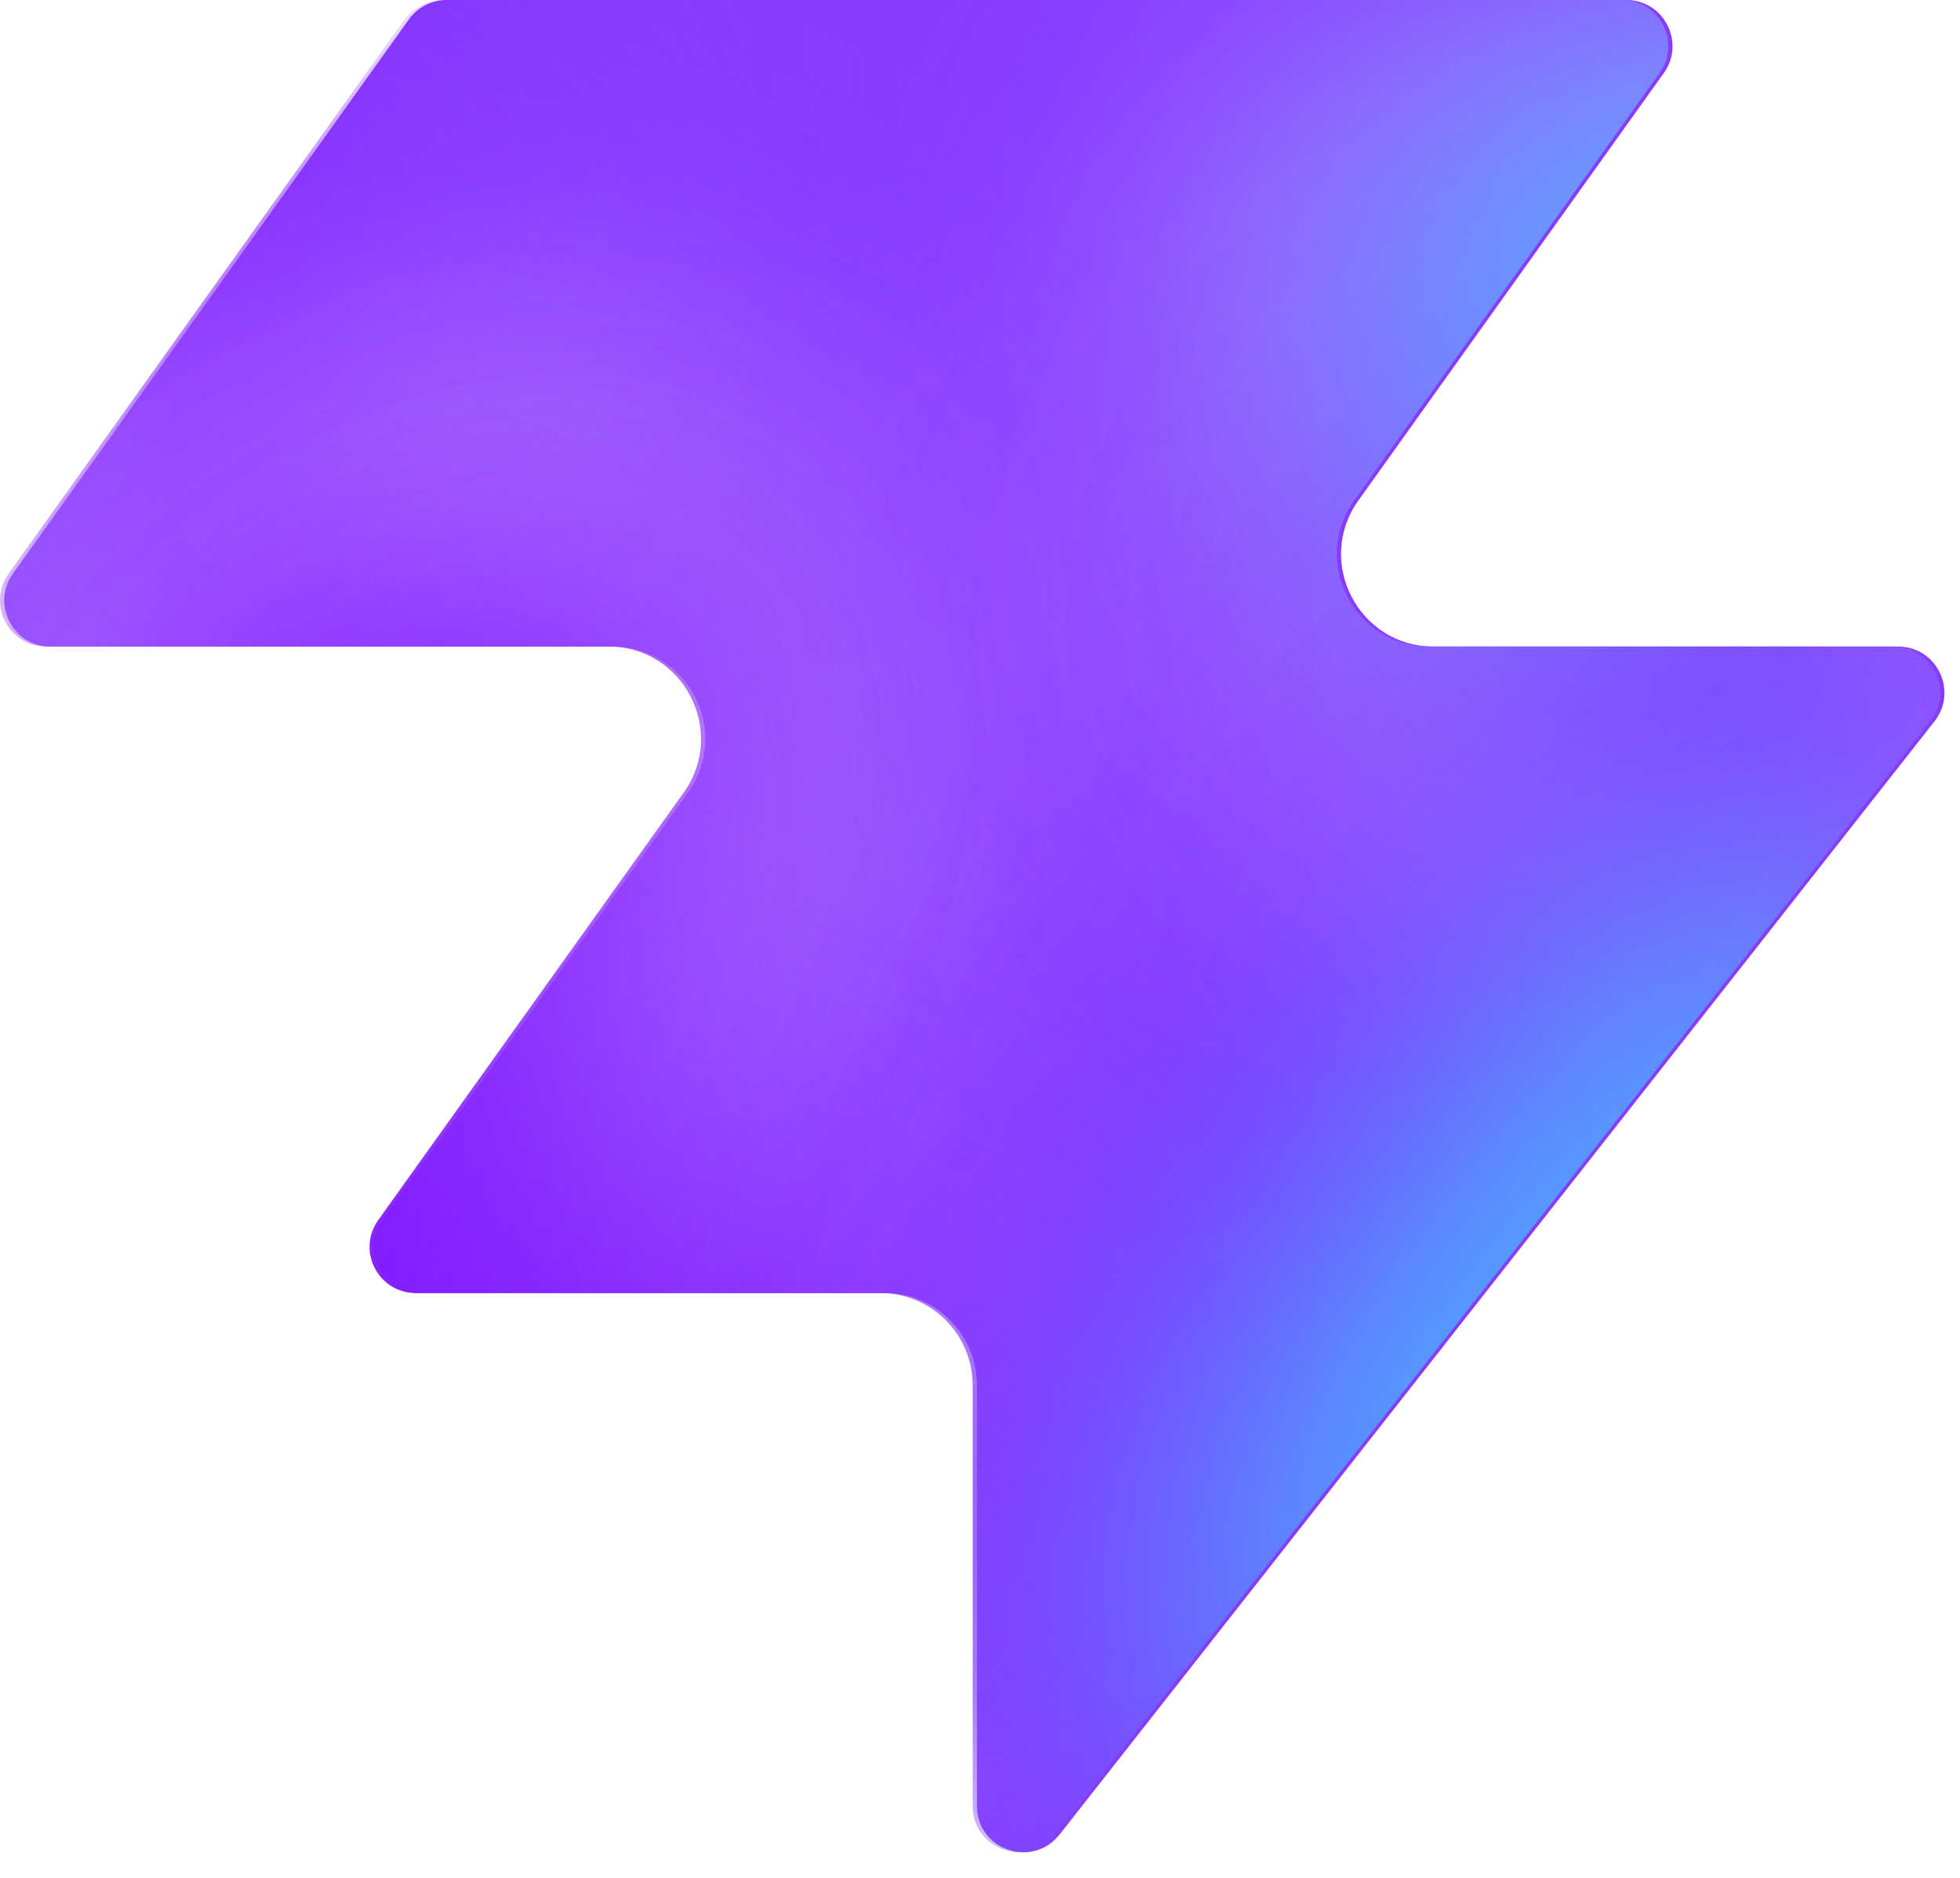
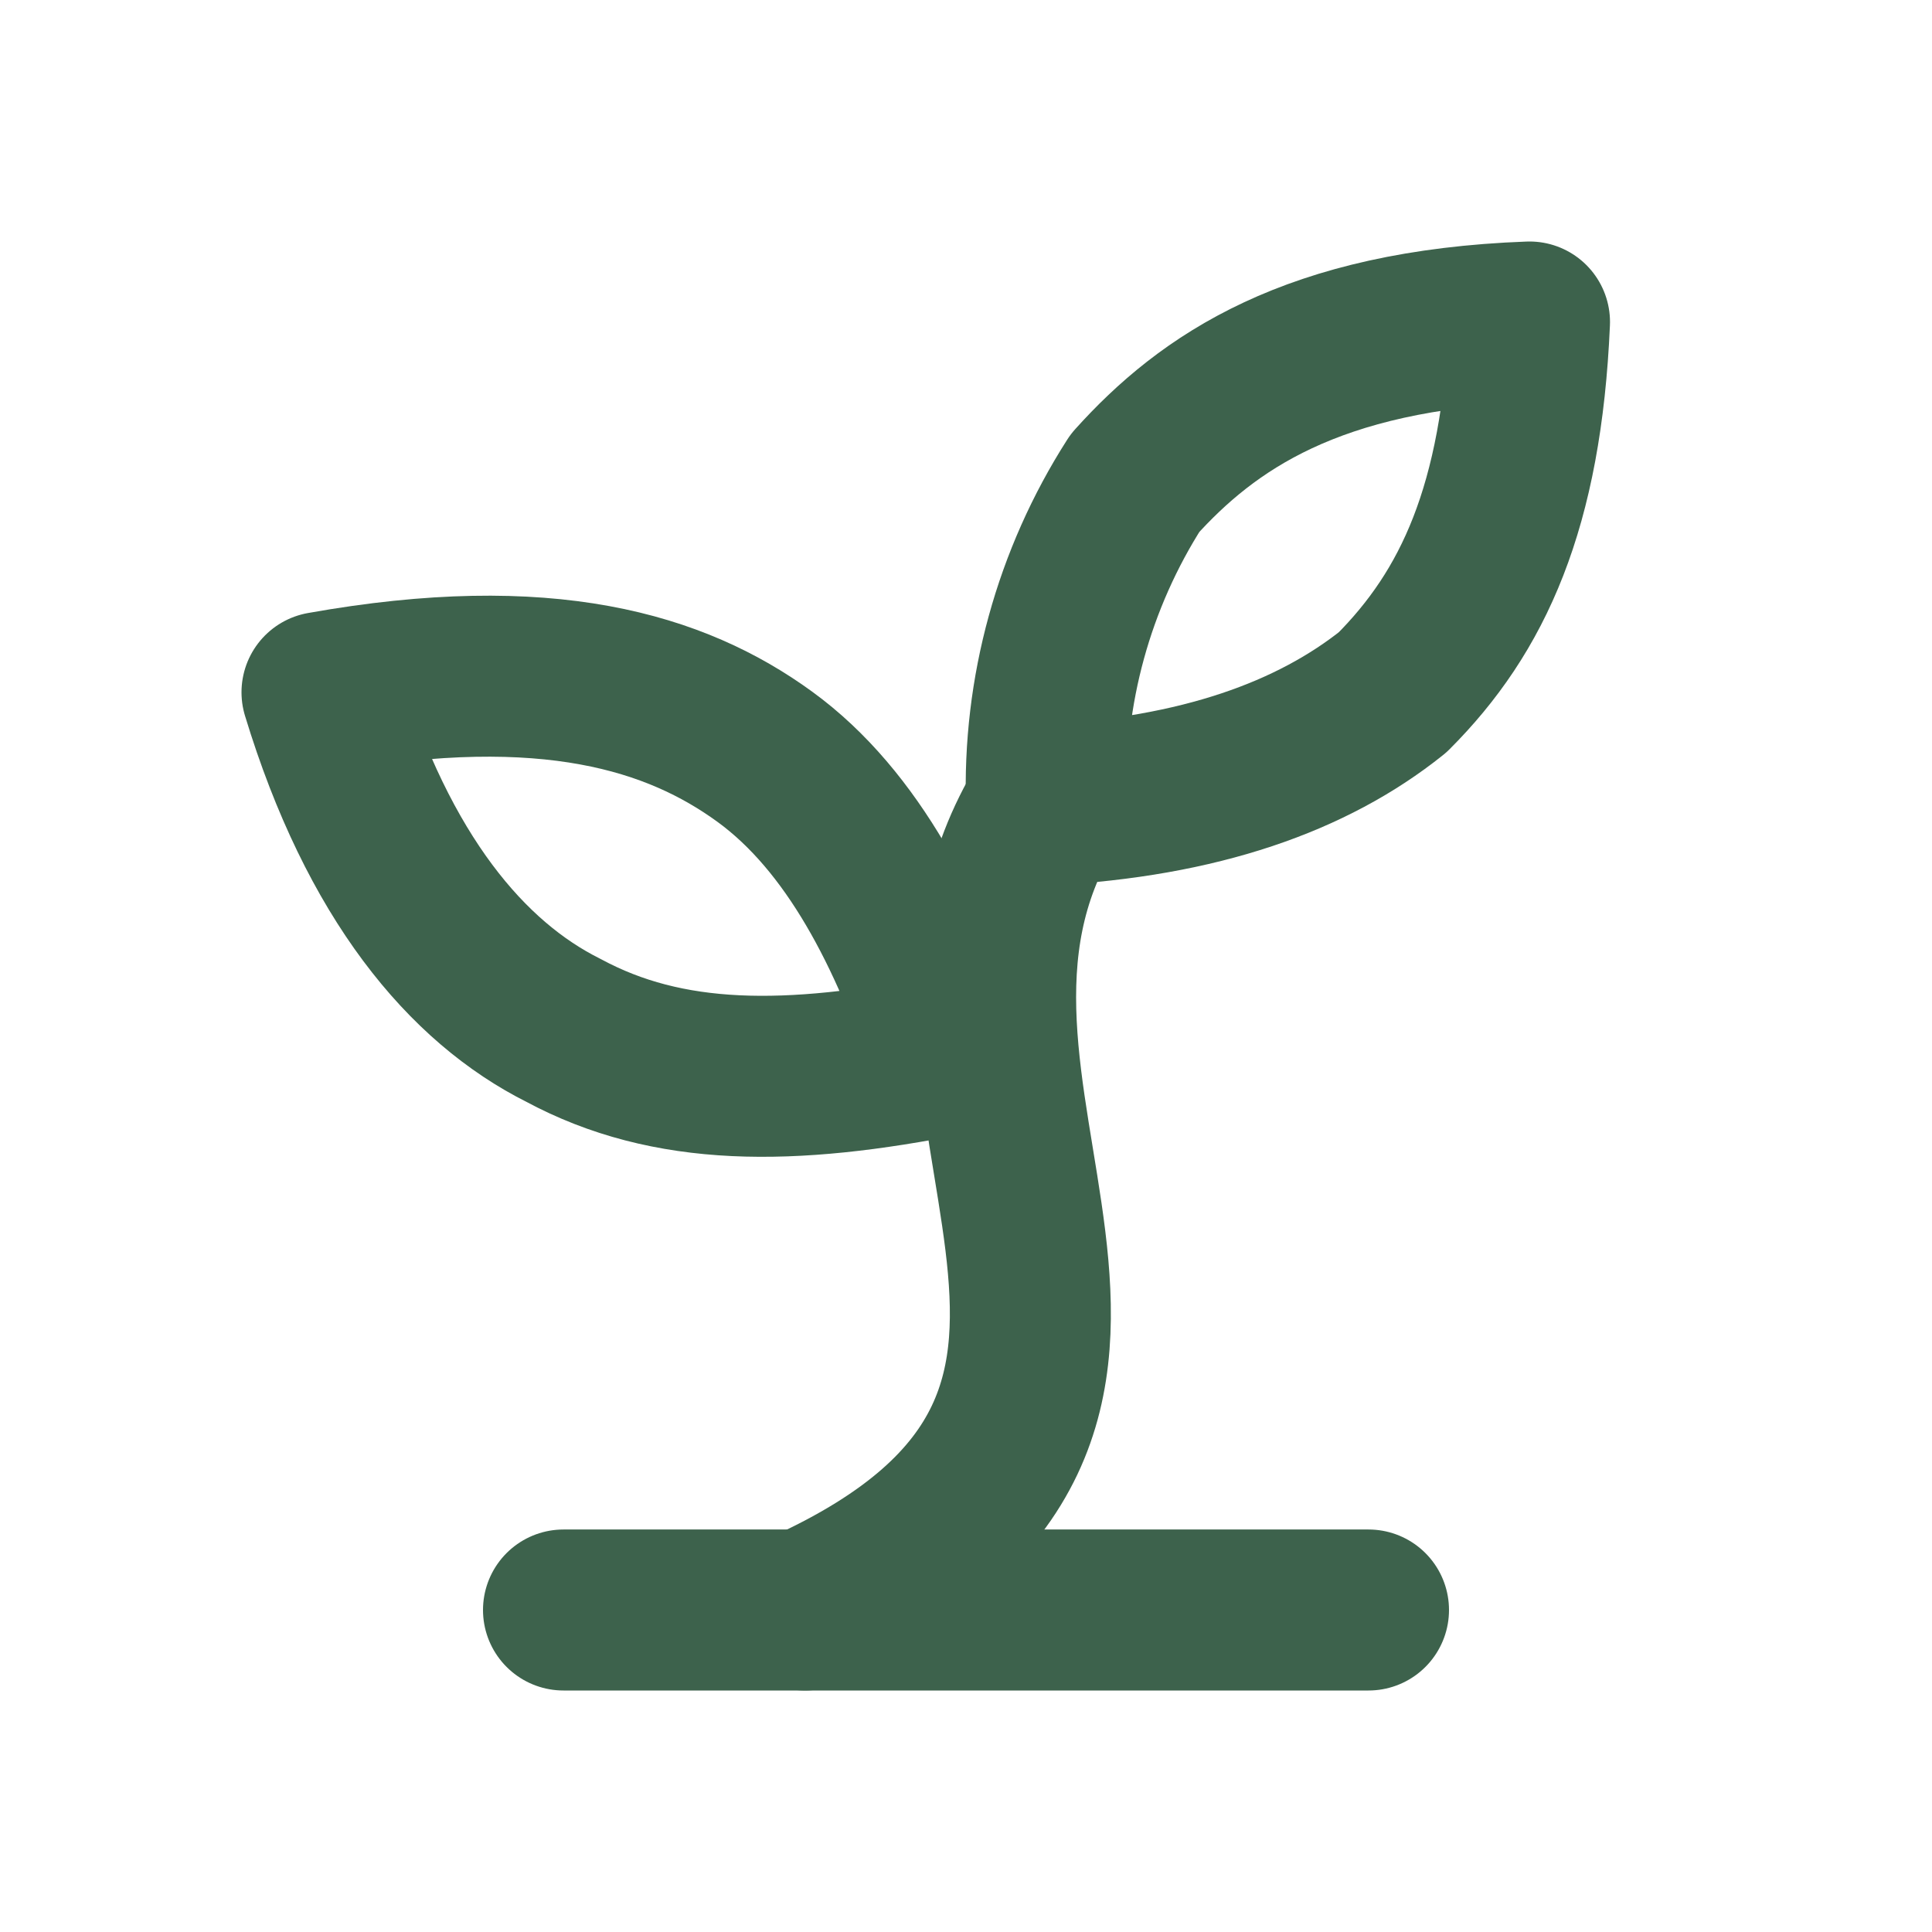
- <svg xmlns="http://www.w3.org/2000/svg" width="48" height="46" fill="none" viewBox="0 0 48 46">
-   <path fill="#863bff" d="M25.946 44.938c-.664.845-2.021.375-2.021-.698V33.937a2.26 2.26 0 0 0-2.262-2.262H10.287c-.92 0-1.456-1.04-.92-1.788l7.48-10.471c1.07-1.497 0-3.578-1.842-3.578H1.237c-.92 0-1.456-1.04-.92-1.788L10.013.474c.214-.297.556-.474.92-.474h28.894c.92 0 1.456 1.04.92 1.788l-7.48 10.471c-1.07 1.498 0 3.579 1.842 3.579h11.377c.943 0 1.473 1.088.89 1.83L25.947 44.94z" style="fill:#863bff;fill:color(display-p3 .525 .23 1);fill-opacity:1" />
-   <mask id="a" width="48" height="46" x="0" y="0" maskUnits="userSpaceOnUse" style="mask-type:alpha">
-     <path fill="#000" d="M25.842 44.938c-.664.844-2.021.375-2.021-.698V33.937a2.26 2.26 0 0 0-2.262-2.262H10.183c-.92 0-1.456-1.04-.92-1.788l7.48-10.471c1.07-1.498 0-3.579-1.842-3.579H1.133c-.92 0-1.456-1.04-.92-1.787L9.91.473c.214-.297.556-.474.92-.474h28.894c.92 0 1.456 1.04.92 1.788l-7.48 10.471c-1.07 1.498 0 3.578 1.842 3.578h11.377c.943 0 1.473 1.088.89 1.832L25.843 44.94z" style="fill:#000;fill-opacity:1" />
-   </mask>
-   <g mask="url(#a)">
-     <g filter="url(#b)">
-       <ellipse cx="5.508" cy="14.704" fill="#ede6ff" rx="5.508" ry="14.704" style="fill:#ede6ff;fill:color(display-p3 .927 .903 1);fill-opacity:1" transform="matrix(.00324 1 1 -.00324 -4.47 31.516)" />
-     </g>
-     <g filter="url(#c)">
-       <ellipse cx="10.399" cy="29.851" fill="#ede6ff" rx="10.399" ry="29.851" style="fill:#ede6ff;fill:color(display-p3 .927 .903 1);fill-opacity:1" transform="matrix(.00324 1 1 -.00324 -39.328 7.883)" />
-     </g>
-     <g filter="url(#d)">
-       <ellipse cx="5.508" cy="30.487" fill="#7e14ff" rx="5.508" ry="30.487" style="fill:#7e14ff;fill:color(display-p3 .492 .077 1);fill-opacity:1" transform="rotate(89.814 -25.913 -14.639)scale(1 -1)" />
-     </g>
-     <g filter="url(#e)">
-       <ellipse cx="5.508" cy="30.599" fill="#7e14ff" rx="5.508" ry="30.599" style="fill:#7e14ff;fill:color(display-p3 .492 .077 1);fill-opacity:1" transform="rotate(89.814 -32.644 -3.334)scale(1 -1)" />
-     </g>
-     <g filter="url(#f)">
-       <ellipse cx="5.508" cy="30.599" fill="#7e14ff" rx="5.508" ry="30.599" style="fill:#7e14ff;fill:color(display-p3 .492 .077 1);fill-opacity:1" transform="matrix(.00324 1 1 -.00324 -34.34 30.47)" />
-     </g>
-     <g filter="url(#g)">
-       <ellipse cx="14.072" cy="22.078" fill="#ede6ff" rx="14.072" ry="22.078" style="fill:#ede6ff;fill:color(display-p3 .927 .903 1);fill-opacity:1" transform="rotate(93.35 24.506 48.493)scale(-1 1)" />
-     </g>
-     <g filter="url(#h)">
-       <ellipse cx="3.47" cy="21.501" fill="#7e14ff" rx="3.47" ry="21.501" style="fill:#7e14ff;fill:color(display-p3 .492 .077 1);fill-opacity:1" transform="rotate(89.009 28.708 47.59)scale(-1 1)" />
-     </g>
-     <g filter="url(#i)">
-       <ellipse cx="3.47" cy="21.501" fill="#7e14ff" rx="3.47" ry="21.501" style="fill:#7e14ff;fill:color(display-p3 .492 .077 1);fill-opacity:1" transform="rotate(89.009 28.708 47.59)scale(-1 1)" />
-     </g>
-     <g filter="url(#j)">
-       <ellipse cx=".387" cy="8.972" fill="#7e14ff" rx="4.407" ry="29.108" style="fill:#7e14ff;fill:color(display-p3 .492 .077 1);fill-opacity:1" transform="rotate(39.51 .387 8.972)" />
-     </g>
-     <g filter="url(#k)">
-       <ellipse cx="47.523" cy="-6.092" fill="#7e14ff" rx="4.407" ry="29.108" style="fill:#7e14ff;fill:color(display-p3 .492 .077 1);fill-opacity:1" transform="rotate(37.892 47.523 -6.092)" />
-     </g>
-     <g filter="url(#l)">
-       <ellipse cx="41.412" cy="6.333" fill="#47bfff" rx="5.971" ry="9.665" style="fill:#47bfff;fill:color(display-p3 .28 .748 1);fill-opacity:1" transform="rotate(37.892 41.412 6.333)" />
-     </g>
-     <g filter="url(#m)">
-       <ellipse cx="-1.879" cy="38.332" fill="#7e14ff" rx="4.407" ry="29.108" style="fill:#7e14ff;fill:color(display-p3 .492 .077 1);fill-opacity:1" transform="rotate(37.892 -1.88 38.332)" />
-     </g>
-     <g filter="url(#n)">
-       <ellipse cx="-1.879" cy="38.332" fill="#7e14ff" rx="4.407" ry="29.108" style="fill:#7e14ff;fill:color(display-p3 .492 .077 1);fill-opacity:1" transform="rotate(37.892 -1.88 38.332)" />
-     </g>
-     <g filter="url(#o)">
-       <ellipse cx="35.651" cy="29.907" fill="#7e14ff" rx="4.407" ry="29.108" style="fill:#7e14ff;fill:color(display-p3 .492 .077 1);fill-opacity:1" transform="rotate(37.892 35.651 29.907)" />
-     </g>
-     <g filter="url(#p)">
-       <ellipse cx="38.418" cy="32.4" fill="#47bfff" rx="5.971" ry="15.297" style="fill:#47bfff;fill:color(display-p3 .28 .748 1);fill-opacity:1" transform="rotate(37.892 38.418 32.4)" />
-     </g>
-   </g>
-   <defs>
-     <filter id="b" width="60.045" height="41.654" x="-19.77" y="16.149" color-interpolation-filters="sRGB" filterUnits="userSpaceOnUse">
-       <feFlood flood-opacity="0" result="BackgroundImageFix" />
-       <feBlend in="SourceGraphic" in2="BackgroundImageFix" result="shape" />
-       <feGaussianBlur result="effect1_foregroundBlur_2002_17158" stdDeviation="7.659" />
-     </filter>
-     <filter id="c" width="90.34" height="51.437" x="-54.613" y="-7.533" color-interpolation-filters="sRGB" filterUnits="userSpaceOnUse">
-       <feFlood flood-opacity="0" result="BackgroundImageFix" />
-       <feBlend in="SourceGraphic" in2="BackgroundImageFix" result="shape" />
-       <feGaussianBlur result="effect1_foregroundBlur_2002_17158" stdDeviation="7.659" />
-     </filter>
-     <filter id="d" width="79.355" height="29.4" x="-49.64" y="2.03" color-interpolation-filters="sRGB" filterUnits="userSpaceOnUse">
-       <feFlood flood-opacity="0" result="BackgroundImageFix" />
-       <feBlend in="SourceGraphic" in2="BackgroundImageFix" result="shape" />
-       <feGaussianBlur result="effect1_foregroundBlur_2002_17158" stdDeviation="4.596" />
-     </filter>
-     <filter id="e" width="79.579" height="29.4" x="-45.045" y="20.029" color-interpolation-filters="sRGB" filterUnits="userSpaceOnUse">
-       <feFlood flood-opacity="0" result="BackgroundImageFix" />
-       <feBlend in="SourceGraphic" in2="BackgroundImageFix" result="shape" />
-       <feGaussianBlur result="effect1_foregroundBlur_2002_17158" stdDeviation="4.596" />
-     </filter>
-     <filter id="f" width="79.579" height="29.4" x="-43.513" y="21.178" color-interpolation-filters="sRGB" filterUnits="userSpaceOnUse">
-       <feFlood flood-opacity="0" result="BackgroundImageFix" />
-       <feBlend in="SourceGraphic" in2="BackgroundImageFix" result="shape" />
-       <feGaussianBlur result="effect1_foregroundBlur_2002_17158" stdDeviation="4.596" />
-     </filter>
-     <filter id="g" width="74.749" height="58.852" x="15.756" y="-17.901" color-interpolation-filters="sRGB" filterUnits="userSpaceOnUse">
-       <feFlood flood-opacity="0" result="BackgroundImageFix" />
-       <feBlend in="SourceGraphic" in2="BackgroundImageFix" result="shape" />
-       <feGaussianBlur result="effect1_foregroundBlur_2002_17158" stdDeviation="7.659" />
-     </filter>
-     <filter id="h" width="61.377" height="25.362" x="23.548" y="2.284" color-interpolation-filters="sRGB" filterUnits="userSpaceOnUse">
-       <feFlood flood-opacity="0" result="BackgroundImageFix" />
-       <feBlend in="SourceGraphic" in2="BackgroundImageFix" result="shape" />
-       <feGaussianBlur result="effect1_foregroundBlur_2002_17158" stdDeviation="4.596" />
-     </filter>
-     <filter id="i" width="61.377" height="25.362" x="23.548" y="2.284" color-interpolation-filters="sRGB" filterUnits="userSpaceOnUse">
-       <feFlood flood-opacity="0" result="BackgroundImageFix" />
-       <feBlend in="SourceGraphic" in2="BackgroundImageFix" result="shape" />
-       <feGaussianBlur result="effect1_foregroundBlur_2002_17158" stdDeviation="4.596" />
-     </filter>
-     <filter id="j" width="56.045" height="63.649" x="-27.636" y="-22.853" color-interpolation-filters="sRGB" filterUnits="userSpaceOnUse">
-       <feFlood flood-opacity="0" result="BackgroundImageFix" />
-       <feBlend in="SourceGraphic" in2="BackgroundImageFix" result="shape" />
-       <feGaussianBlur result="effect1_foregroundBlur_2002_17158" stdDeviation="4.596" />
-     </filter>
-     <filter id="k" width="54.814" height="64.646" x="20.116" y="-38.415" color-interpolation-filters="sRGB" filterUnits="userSpaceOnUse">
-       <feFlood flood-opacity="0" result="BackgroundImageFix" />
-       <feBlend in="SourceGraphic" in2="BackgroundImageFix" result="shape" />
-       <feGaussianBlur result="effect1_foregroundBlur_2002_17158" stdDeviation="4.596" />
-     </filter>
-     <filter id="l" width="33.541" height="35.313" x="24.641" y="-11.323" color-interpolation-filters="sRGB" filterUnits="userSpaceOnUse">
-       <feFlood flood-opacity="0" result="BackgroundImageFix" />
-       <feBlend in="SourceGraphic" in2="BackgroundImageFix" result="shape" />
-       <feGaussianBlur result="effect1_foregroundBlur_2002_17158" stdDeviation="4.596" />
-     </filter>
-     <filter id="m" width="54.814" height="64.646" x="-29.286" y="6.009" color-interpolation-filters="sRGB" filterUnits="userSpaceOnUse">
-       <feFlood flood-opacity="0" result="BackgroundImageFix" />
-       <feBlend in="SourceGraphic" in2="BackgroundImageFix" result="shape" />
-       <feGaussianBlur result="effect1_foregroundBlur_2002_17158" stdDeviation="4.596" />
-     </filter>
-     <filter id="n" width="54.814" height="64.646" x="-29.286" y="6.009" color-interpolation-filters="sRGB" filterUnits="userSpaceOnUse">
-       <feFlood flood-opacity="0" result="BackgroundImageFix" />
-       <feBlend in="SourceGraphic" in2="BackgroundImageFix" result="shape" />
-       <feGaussianBlur result="effect1_foregroundBlur_2002_17158" stdDeviation="4.596" />
-     </filter>
-     <filter id="o" width="54.814" height="64.646" x="8.244" y="-2.416" color-interpolation-filters="sRGB" filterUnits="userSpaceOnUse">
-       <feFlood flood-opacity="0" result="BackgroundImageFix" />
-       <feBlend in="SourceGraphic" in2="BackgroundImageFix" result="shape" />
-       <feGaussianBlur result="effect1_foregroundBlur_2002_17158" stdDeviation="4.596" />
-     </filter>
-     <filter id="p" width="39.409" height="43.623" x="18.713" y="10.588" color-interpolation-filters="sRGB" filterUnits="userSpaceOnUse">
-       <feFlood flood-opacity="0" result="BackgroundImageFix" />
-       <feBlend in="SourceGraphic" in2="BackgroundImageFix" result="shape" />
-       <feGaussianBlur result="effect1_foregroundBlur_2002_17158" stdDeviation="4.596" />
-     </filter>
-   </defs>
+ <svg xmlns="http://www.w3.org/2000/svg" viewBox="0 0 24 24" width="32" height="32" fill="none" stroke="#3D624C" stroke-width="2" stroke-linecap="round" stroke-linejoin="round">
+   <path d="M7 20h10" />
+   <path d="M10 20c5.5-2.5.8-6.4 3-10" />
+   <path d="M9.5 9.4c1.1.8 1.8 2.2 2.3 3.7-2 .4-3.5.4-4.8-.3-1.2-.6-2.3-1.9-3-4.2 2.8-.5 4.4 0 5.5.8z" />
+   <path d="M14.1 6a7 7 0 0 0-1.1 4c1.9-.1 3.3-.6 4.3-1.4 1-1 1.6-2.3 1.7-4.6-2.7.1-4 1-4.9 2z" />
</svg>
